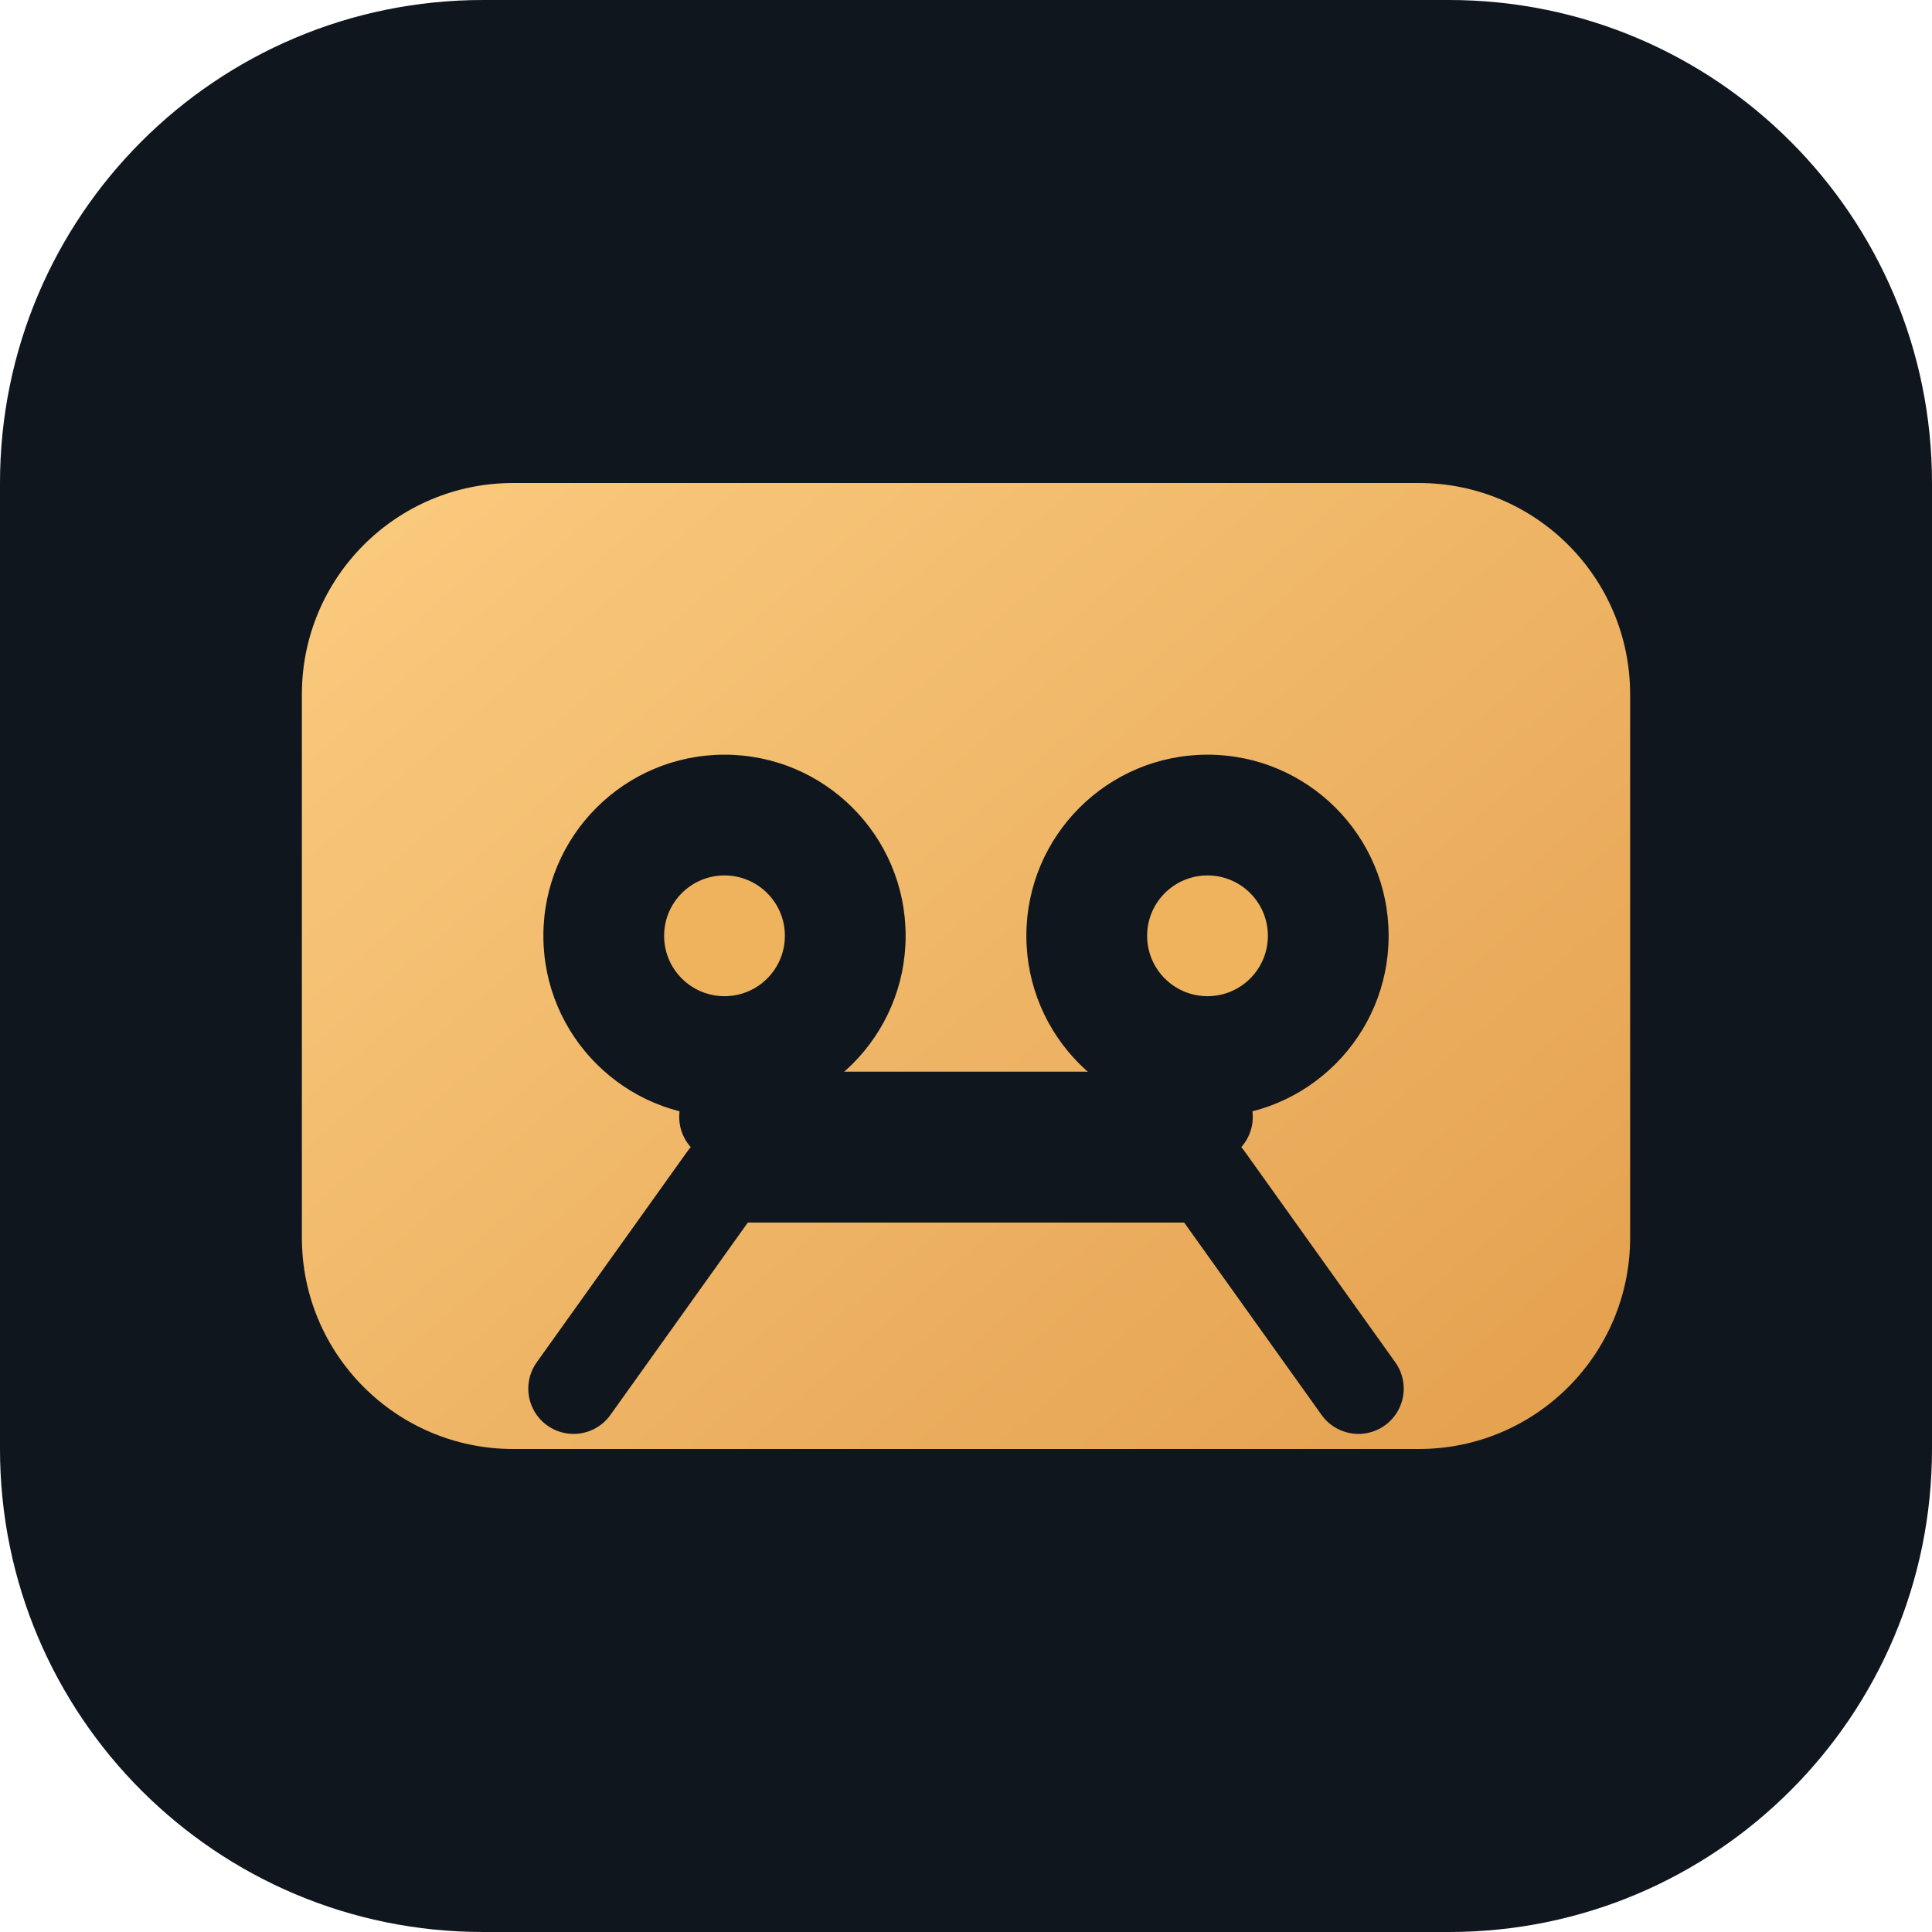
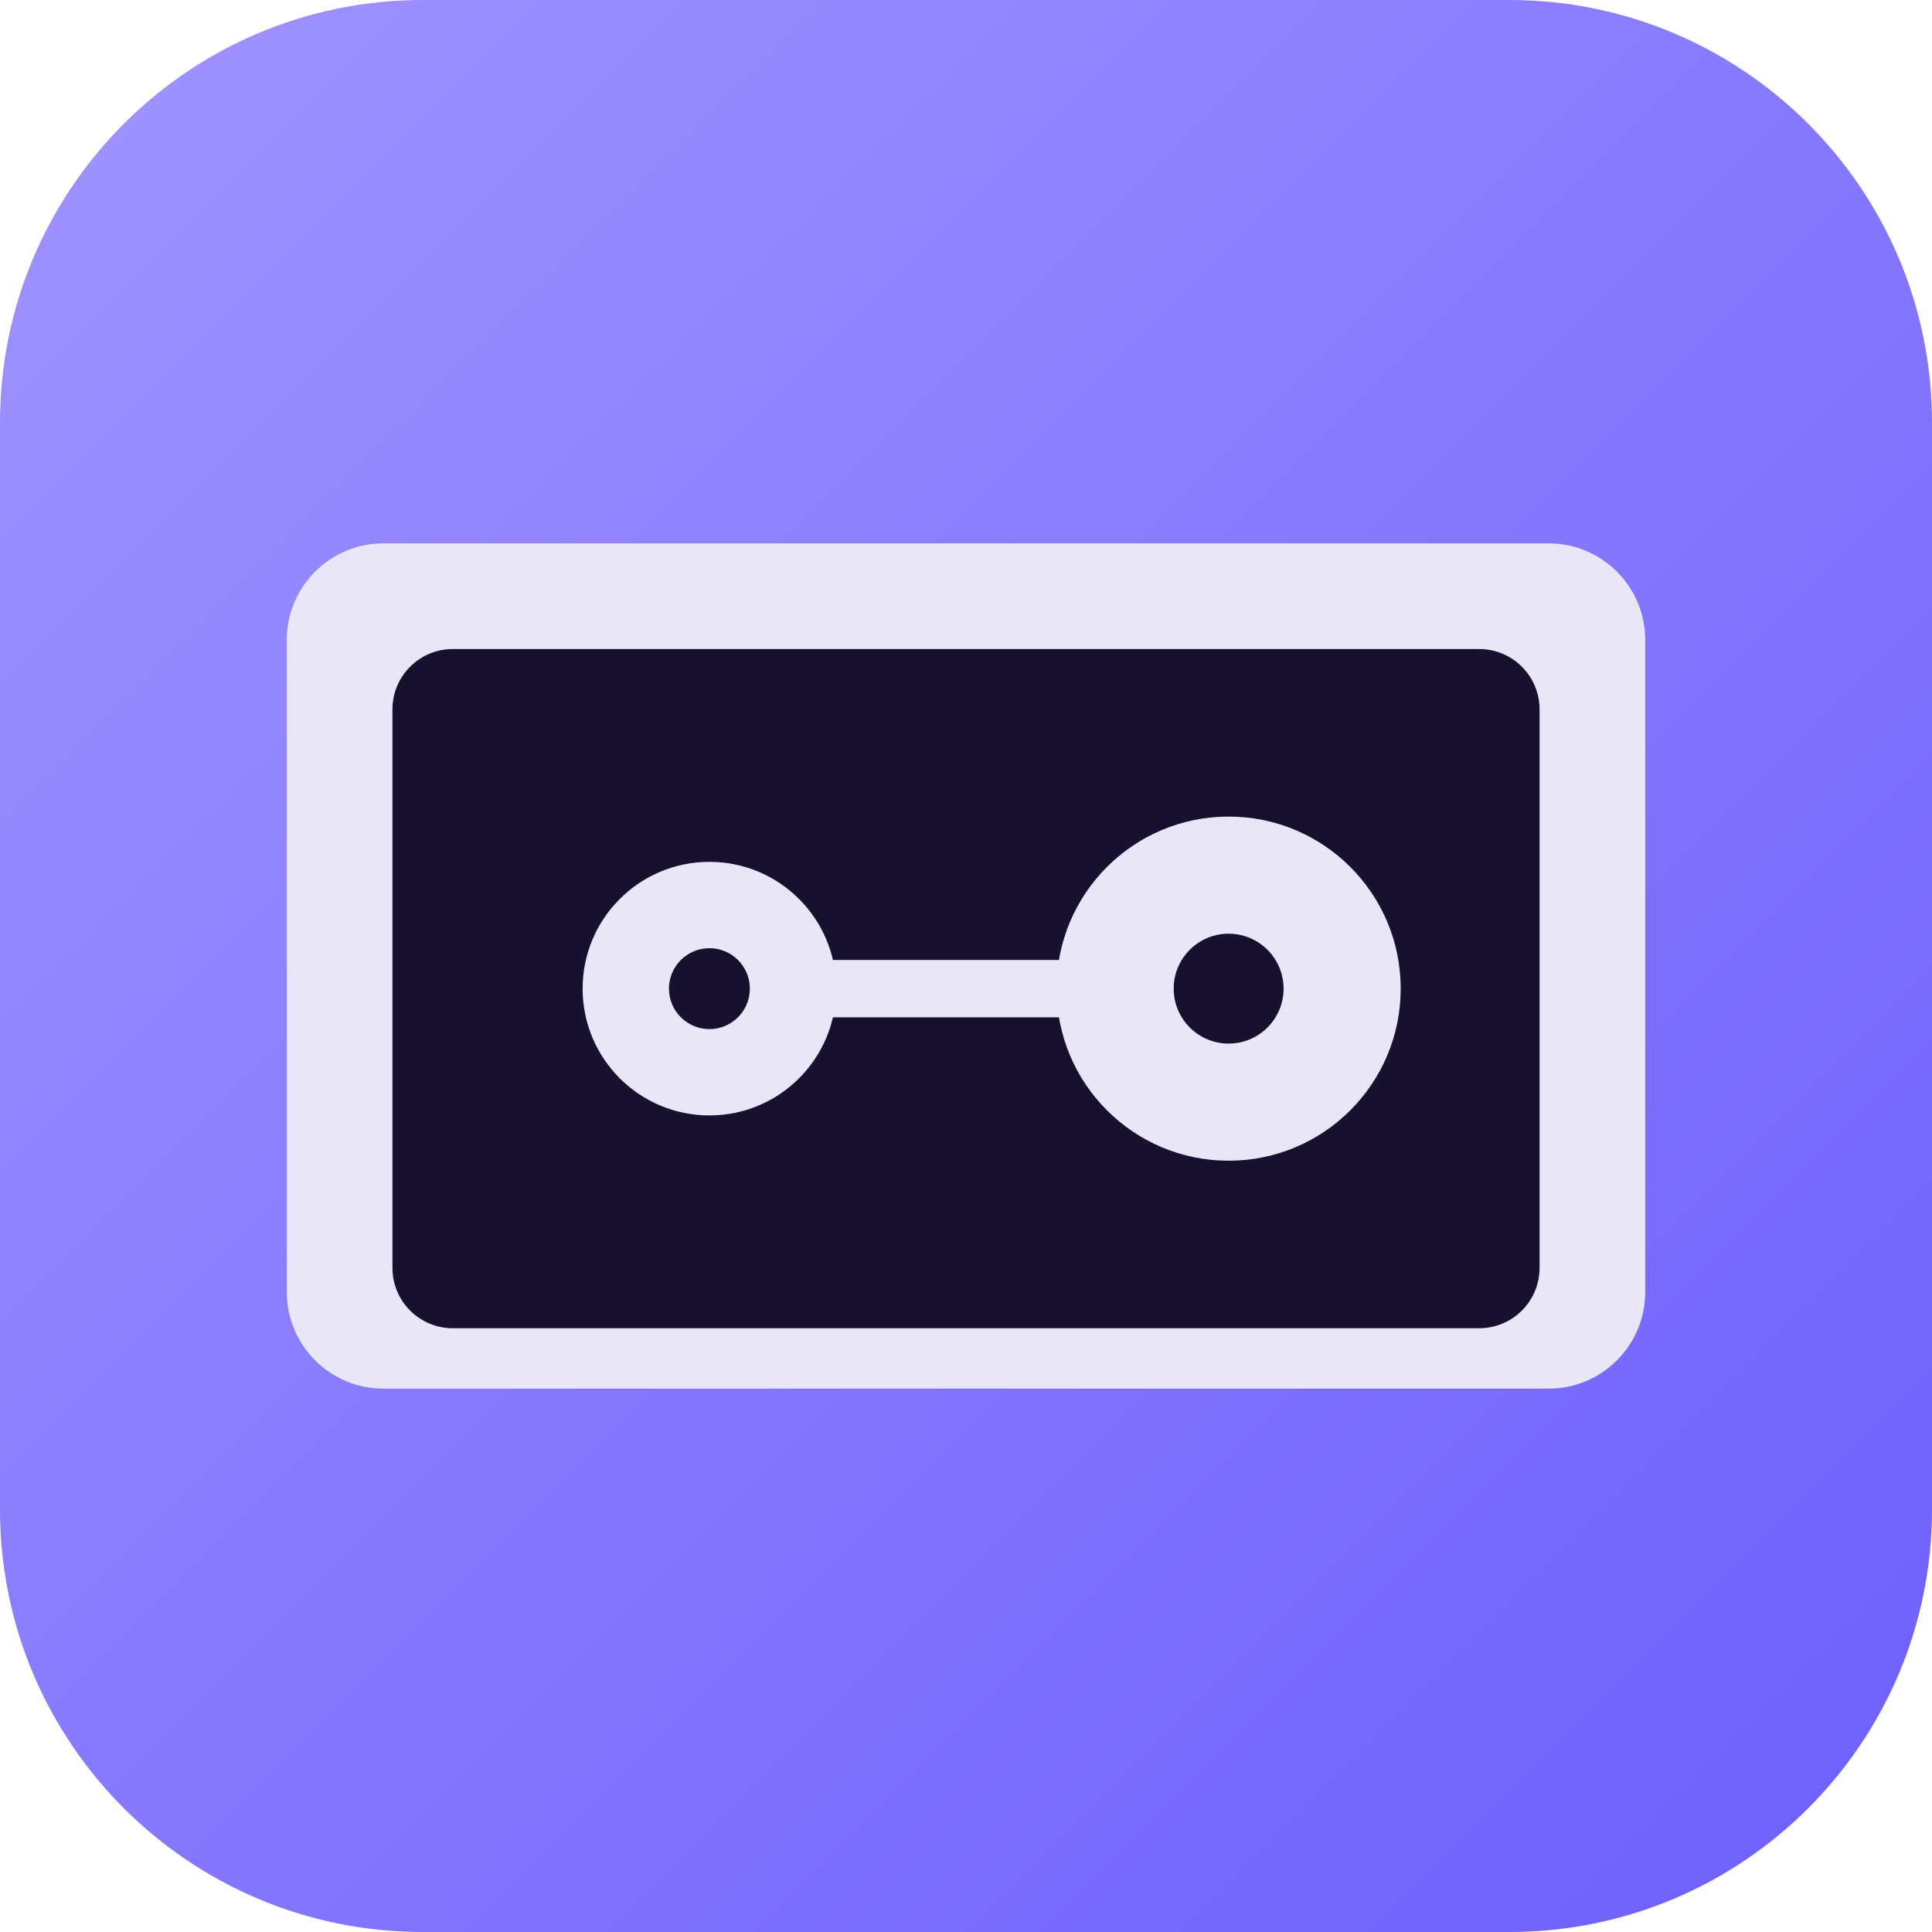
<svg xmlns="http://www.w3.org/2000/svg" viewBox="0 0 64 64">
  <defs>
-     <linearGradient id="g" x1="8" y1="4" x2="56" y2="60" gradientUnits="userSpaceOnUse">
-       <stop stop-color="#ffd489" />
-       <stop offset="1" stop-color="#df9744" />
+     <linearGradient id="g" x1="0" y1="0" x2="64" y2="64" gradientUnits="userSpaceOnUse">
+       <stop stop-color="#a094ff" />
+       <stop offset="1" stop-color="#6d5efc" />
    </linearGradient>
  </defs>
-   <rect width="64" height="64" rx="16" fill="#10161e" />
-   <rect x="10" y="16" width="44" height="32" rx="7" fill="url(#g)" />
-   <circle cx="24" cy="31" r="6" fill="#10161e" />
-   <circle cx="40" cy="31" r="6" fill="#10161e" />
-   <circle cx="24" cy="31" r="2" fill="#f0b35d" />
-   <circle cx="40" cy="31" r="2" fill="#f0b35d" />
-   <path d="M24 37h16M19 46l5-7h16l5 7" fill="none" stroke="#10161e" stroke-width="3" stroke-linecap="round" stroke-linejoin="round" />
+   <rect width="64" height="64" rx="14" fill="url(#g)" />
+   <rect x="9.5" y="18" width="45" height="28" rx="3.2" fill="#e9e6f7" />
+   <rect x="13" y="21.5" width="38" height="22.5" rx="2" fill="#17102e" />
+   <rect x="23.5" y="31.8" width="17.2" height="1.9" fill="#e9e6f7" />
+   <circle cx="23.5" cy="32.75" r="4.2" fill="#e9e6f7" />
+   <circle cx="40.7" cy="32.75" r="5.7" fill="#e9e6f7" />
+   <circle cx="23.5" cy="32.75" r="1.34" fill="#17102e" />
+   <circle cx="40.7" cy="32.75" r="1.82" fill="#17102e" />
</svg>
